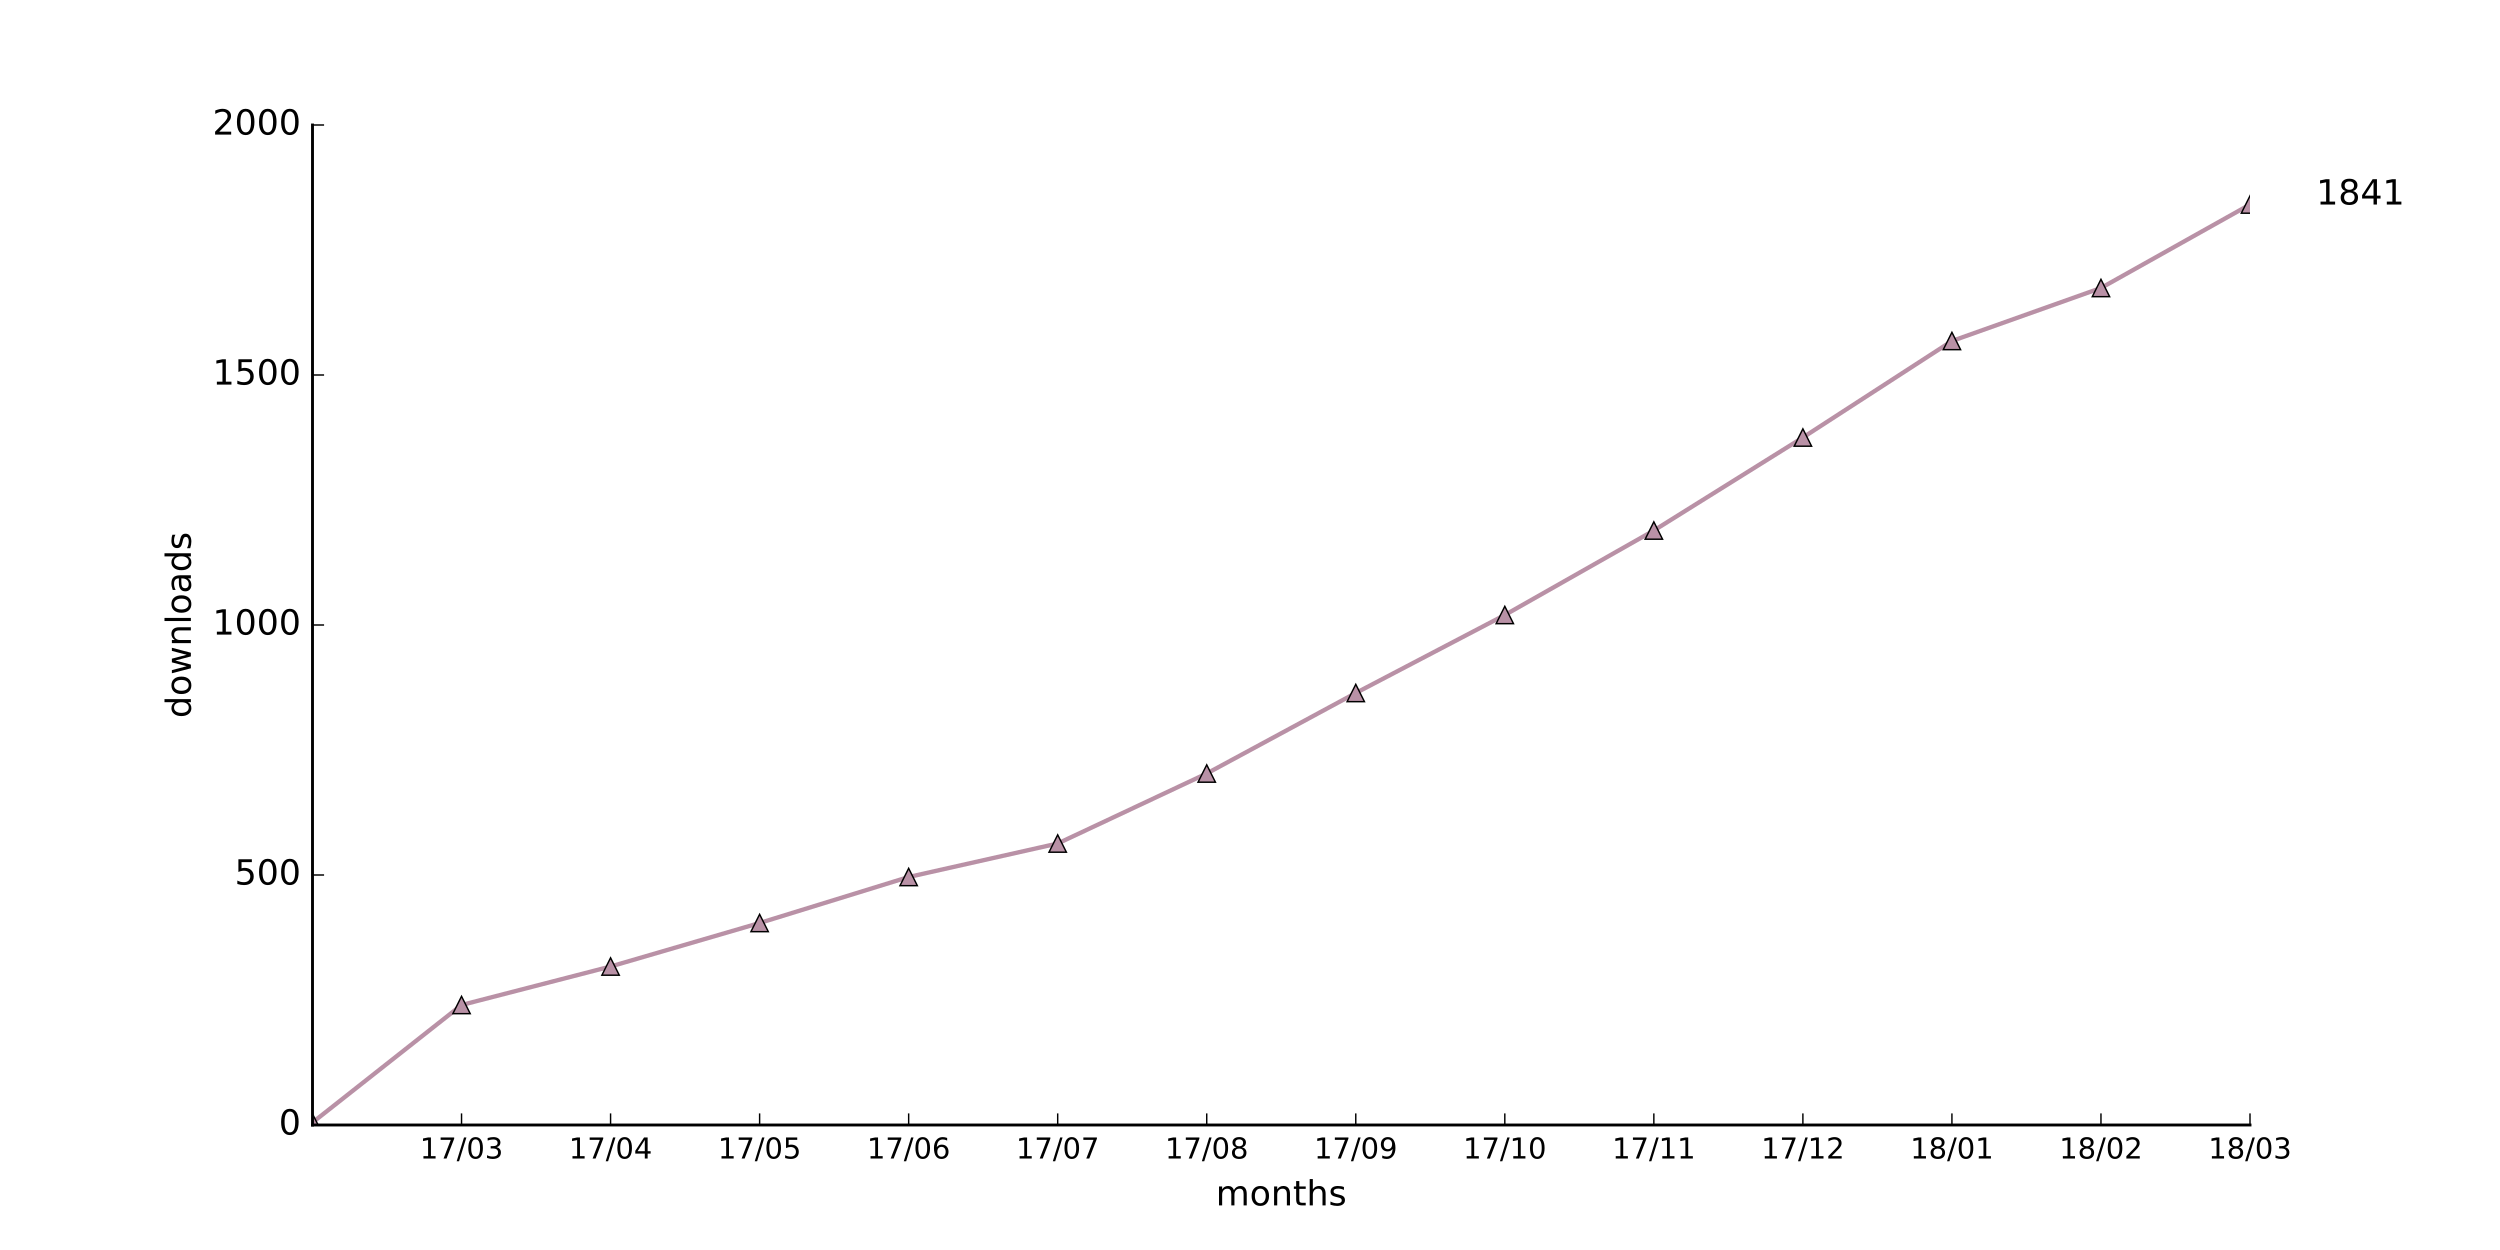
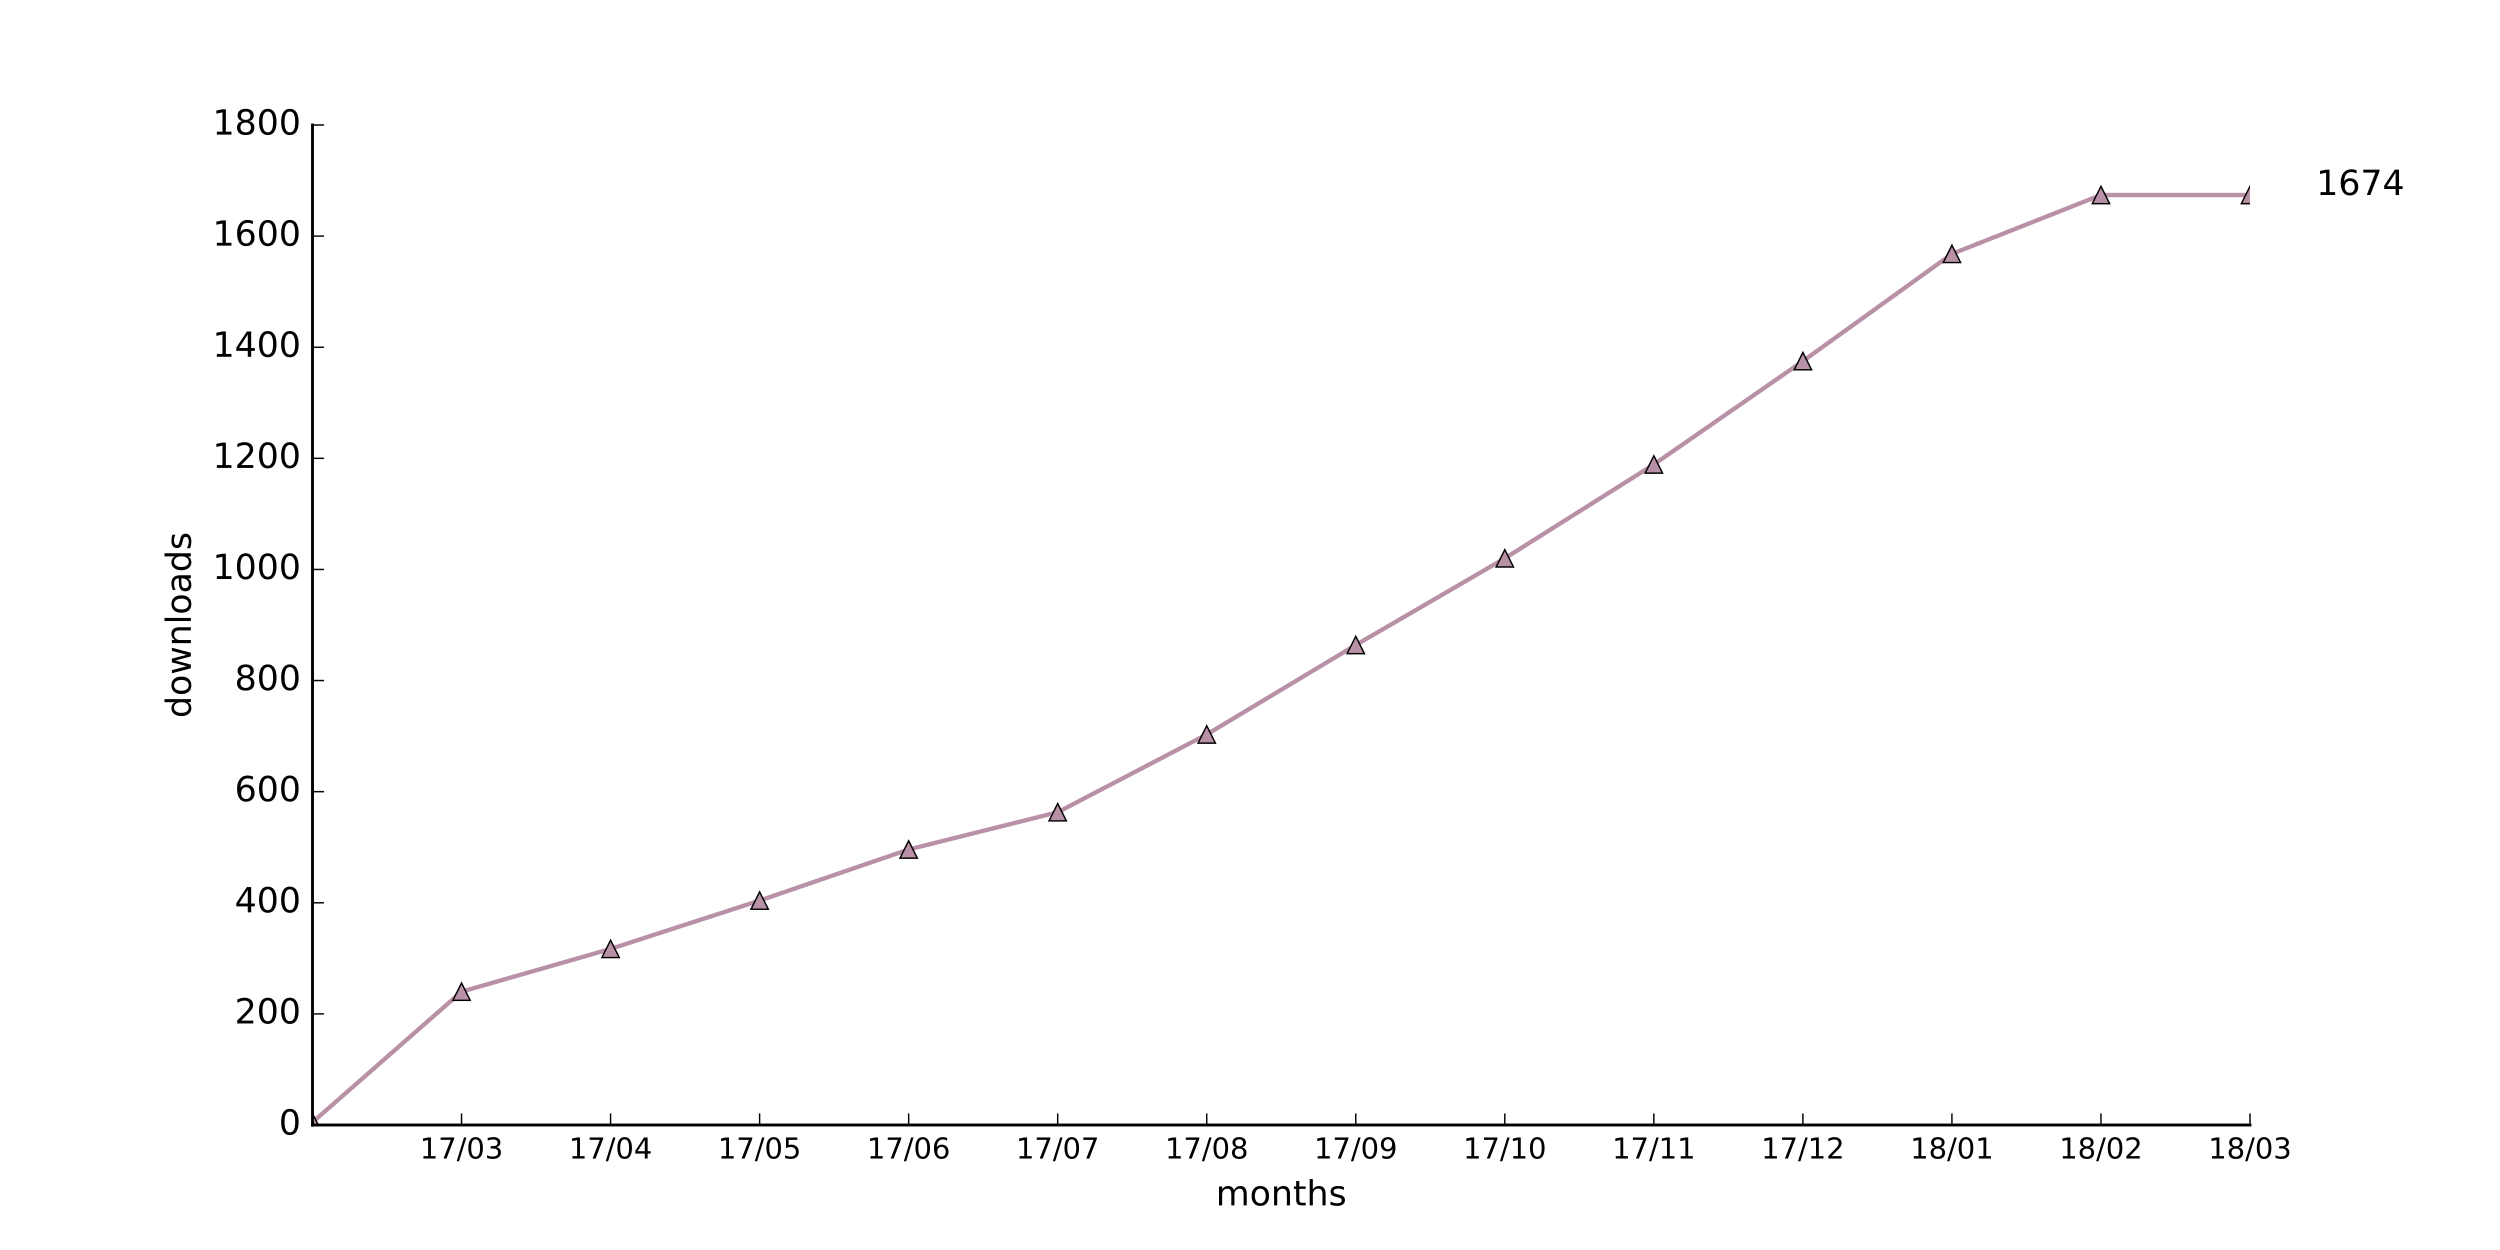
<svg xmlns="http://www.w3.org/2000/svg" xmlns:xlink="http://www.w3.org/1999/xlink" height="432pt" version="1.1" viewBox="0 0 864 432" width="864pt">
  <defs>
    <style type="text/css">
*{stroke-linecap:butt;stroke-linejoin:round;stroke-miterlimit:100000;}
  </style>
  </defs>
  <g id="figure_1">
    <g id="patch_1">
      <path d="M 0 432  L 864 432  L 864 0  L 0 0  z " style="fill:#ffffff;" />
    </g>
    <g id="axes_1">
      <g id="patch_2">
        <path d="M 108 388.8  L 777.6 388.8  L 777.6 43.2  L 108 43.2  z " style="fill:#ffffff;" />
      </g>
      <g id="line2d_1">
-         <path clip-path="url(#pd2e2a3f50a)" d="M 108 387.936  L 159.508 347.328  L 211.015 334.022  L 262.523 318.989  L 314.031 303.091  L 365.538 291.514  L 417.046 267.322  L 468.554 239.501  L 520.062 212.544  L 571.569 183.341  L 623.077 151.2  L 674.585 117.85  L 726.092 99.533  L 777.6 70.675  " style="fill:none;stroke:#b991a6;stroke-linecap:square;stroke-width:1.5;" />
+         <path clip-path="url(#p5b4b956f57)" d="M 108 387.84  L 159.508 342.72  L 211.015 327.936  L 262.523 311.232  L 314.031 293.568  L 365.538 280.704  L 417.046 253.824  L 468.554 222.912  L 520.062 192.96  L 571.569 160.512  L 623.077 124.8  L 674.585 87.744  L 726.092 67.392  L 777.6 67.392  " style="fill:none;stroke:#b991a6;stroke-linecap:square;stroke-width:1.5;" />
      </g>
      <g id="line2d_2">
        <defs>
-           <path d="M 0 -3  L -3 3  L 3 3  z " id="mea622a07a2" style="stroke:#000000;stroke-linejoin:miter;stroke-width:0.5;" />
+           <path d="M 0 -3  L -3 3  L 3 3  z " id="mac0de8ea7a" style="stroke:#000000;stroke-linejoin:miter;stroke-width:0.5;" />
        </defs>
-         <g clip-path="url(#pd2e2a3f50a)">
-           <use style="fill:#b991a6;stroke:#000000;stroke-linejoin:miter;stroke-width:0.5;" x="108.0" xlink:href="#mea622a07a2" y="387.936" />
-           <use style="fill:#b991a6;stroke:#000000;stroke-linejoin:miter;stroke-width:0.5;" x="159.508" xlink:href="#mea622a07a2" y="347.328" />
-           <use style="fill:#b991a6;stroke:#000000;stroke-linejoin:miter;stroke-width:0.5;" x="211.015" xlink:href="#mea622a07a2" y="334.022" />
-           <use style="fill:#b991a6;stroke:#000000;stroke-linejoin:miter;stroke-width:0.5;" x="262.523" xlink:href="#mea622a07a2" y="318.989" />
-           <use style="fill:#b991a6;stroke:#000000;stroke-linejoin:miter;stroke-width:0.5;" x="314.031" xlink:href="#mea622a07a2" y="303.091" />
-           <use style="fill:#b991a6;stroke:#000000;stroke-linejoin:miter;stroke-width:0.5;" x="365.538" xlink:href="#mea622a07a2" y="291.514" />
-           <use style="fill:#b991a6;stroke:#000000;stroke-linejoin:miter;stroke-width:0.5;" x="417.046" xlink:href="#mea622a07a2" y="267.322" />
-           <use style="fill:#b991a6;stroke:#000000;stroke-linejoin:miter;stroke-width:0.5;" x="468.554" xlink:href="#mea622a07a2" y="239.501" />
-           <use style="fill:#b991a6;stroke:#000000;stroke-linejoin:miter;stroke-width:0.5;" x="520.062" xlink:href="#mea622a07a2" y="212.544" />
-           <use style="fill:#b991a6;stroke:#000000;stroke-linejoin:miter;stroke-width:0.5;" x="571.569" xlink:href="#mea622a07a2" y="183.341" />
-           <use style="fill:#b991a6;stroke:#000000;stroke-linejoin:miter;stroke-width:0.5;" x="623.077" xlink:href="#mea622a07a2" y="151.2" />
-           <use style="fill:#b991a6;stroke:#000000;stroke-linejoin:miter;stroke-width:0.5;" x="674.585" xlink:href="#mea622a07a2" y="117.85" />
-           <use style="fill:#b991a6;stroke:#000000;stroke-linejoin:miter;stroke-width:0.5;" x="726.092" xlink:href="#mea622a07a2" y="99.533" />
-           <use style="fill:#b991a6;stroke:#000000;stroke-linejoin:miter;stroke-width:0.5;" x="777.6" xlink:href="#mea622a07a2" y="70.675" />
+         <g clip-path="url(#p5b4b956f57)">
+           <use style="fill:#b991a6;stroke:#000000;stroke-linejoin:miter;stroke-width:0.5;" x="108.0" xlink:href="#mac0de8ea7a" y="387.84" />
+           <use style="fill:#b991a6;stroke:#000000;stroke-linejoin:miter;stroke-width:0.5;" x="159.508" xlink:href="#mac0de8ea7a" y="342.72" />
+           <use style="fill:#b991a6;stroke:#000000;stroke-linejoin:miter;stroke-width:0.5;" x="211.015" xlink:href="#mac0de8ea7a" y="327.936" />
+           <use style="fill:#b991a6;stroke:#000000;stroke-linejoin:miter;stroke-width:0.5;" x="262.523" xlink:href="#mac0de8ea7a" y="311.232" />
+           <use style="fill:#b991a6;stroke:#000000;stroke-linejoin:miter;stroke-width:0.5;" x="314.031" xlink:href="#mac0de8ea7a" y="293.568" />
+           <use style="fill:#b991a6;stroke:#000000;stroke-linejoin:miter;stroke-width:0.5;" x="365.538" xlink:href="#mac0de8ea7a" y="280.704" />
+           <use style="fill:#b991a6;stroke:#000000;stroke-linejoin:miter;stroke-width:0.5;" x="417.046" xlink:href="#mac0de8ea7a" y="253.824" />
+           <use style="fill:#b991a6;stroke:#000000;stroke-linejoin:miter;stroke-width:0.5;" x="468.554" xlink:href="#mac0de8ea7a" y="222.912" />
+           <use style="fill:#b991a6;stroke:#000000;stroke-linejoin:miter;stroke-width:0.5;" x="520.062" xlink:href="#mac0de8ea7a" y="192.96" />
+           <use style="fill:#b991a6;stroke:#000000;stroke-linejoin:miter;stroke-width:0.5;" x="571.569" xlink:href="#mac0de8ea7a" y="160.512" />
+           <use style="fill:#b991a6;stroke:#000000;stroke-linejoin:miter;stroke-width:0.5;" x="623.077" xlink:href="#mac0de8ea7a" y="124.8" />
+           <use style="fill:#b991a6;stroke:#000000;stroke-linejoin:miter;stroke-width:0.5;" x="674.585" xlink:href="#mac0de8ea7a" y="87.744" />
+           <use style="fill:#b991a6;stroke:#000000;stroke-linejoin:miter;stroke-width:0.5;" x="726.092" xlink:href="#mac0de8ea7a" y="67.392" />
+           <use style="fill:#b991a6;stroke:#000000;stroke-linejoin:miter;stroke-width:0.5;" x="777.6" xlink:href="#mac0de8ea7a" y="67.392" />
        </g>
      </g>
      <g id="patch_3">
        <path d="M 108 388.8  L 777.6 388.8  " style="fill:none;stroke:#000000;stroke-linecap:square;stroke-linejoin:miter;" />
      </g>
      <g id="patch_4">
        <path d="M 108 388.8  L 108 43.2  " style="fill:none;stroke:#000000;stroke-linecap:square;stroke-linejoin:miter;" />
      </g>
      <g id="matplotlib.axis_1">
        <g id="xtick_1">
          <g id="line2d_3">
            <defs>
-               <path d="M 0 0  L 0 -4  " id="mfc0b9fe28e" style="stroke:#000000;stroke-width:0.5;" />
-             </defs>
-             <g>
-               <use style="stroke:#000000;stroke-width:0.5;" x="159.508" xlink:href="#mfc0b9fe28e" y="388.8" />
+               <path d="M 0 0  L 0 -4  " id="mb1b0d3f19e" style="stroke:#000000;stroke-width:0.5;" />
+             </defs>
+             <g>
+               <use style="stroke:#000000;stroke-width:0.5;" x="159.508" xlink:href="#mb1b0d3f19e" y="388.8" />
            </g>
          </g>
          <g id="text_1">
            <defs>
              <path d="M 40.578 39.312  Q 47.656 37.797 51.625 33  Q 55.609 28.219 55.609 21.188  Q 55.609 10.406 48.188 4.484  Q 40.766 -1.422 27.094 -1.422  Q 22.516 -1.422 17.656 -0.516  Q 12.797 0.391 7.625 2.203  L 7.625 11.719  Q 11.719 9.328 16.594 8.109  Q 21.484 6.891 26.812 6.891  Q 36.078 6.891 40.938 10.547  Q 45.797 14.203 45.797 21.188  Q 45.797 27.641 41.281 31.266  Q 36.766 34.906 28.719 34.906  L 20.219 34.906  L 20.219 43.016  L 29.109 43.016  Q 36.375 43.016 40.234 45.922  Q 44.094 48.828 44.094 54.297  Q 44.094 59.906 40.109 62.906  Q 36.141 65.922 28.719 65.922  Q 24.656 65.922 20.016 65.031  Q 15.375 64.156 9.812 62.312  L 9.812 71.094  Q 15.438 72.656 20.344 73.438  Q 25.25 74.219 29.594 74.219  Q 40.828 74.219 47.359 69.109  Q 53.906 64.016 53.906 55.328  Q 53.906 49.266 50.438 45.094  Q 46.969 40.922 40.578 39.312  " id="BitstreamVeraSans-Roman-33" />
              <path d="M 31.781 66.406  Q 24.172 66.406 20.328 58.906  Q 16.5 51.422 16.5 36.375  Q 16.5 21.391 20.328 13.891  Q 24.172 6.391 31.781 6.391  Q 39.453 6.391 43.281 13.891  Q 47.125 21.391 47.125 36.375  Q 47.125 51.422 43.281 58.906  Q 39.453 66.406 31.781 66.406  M 31.781 74.219  Q 44.047 74.219 50.516 64.516  Q 56.984 54.828 56.984 36.375  Q 56.984 17.969 50.516 8.266  Q 44.047 -1.422 31.781 -1.422  Q 19.531 -1.422 13.062 8.266  Q 6.594 17.969 6.594 36.375  Q 6.594 54.828 13.062 64.516  Q 19.531 74.219 31.781 74.219  " id="BitstreamVeraSans-Roman-30" />
              <path d="M 12.406 8.297  L 28.516 8.297  L 28.516 63.922  L 10.984 60.406  L 10.984 69.391  L 28.422 72.906  L 38.281 72.906  L 38.281 8.297  L 54.391 8.297  L 54.391 0  L 12.406 0  z " id="BitstreamVeraSans-Roman-31" />
              <path d="M 8.203 72.906  L 55.078 72.906  L 55.078 68.703  L 28.609 0  L 18.312 0  L 43.219 64.594  L 8.203 64.594  z " id="BitstreamVeraSans-Roman-37" />
              <path d="M 25.391 72.906  L 33.688 72.906  L 8.297 -9.281  L 0 -9.281  z " id="BitstreamVeraSans-Roman-2f" />
            </defs>
            <g transform="translate(145.0983 400.3984)scale(0.1 -0.1)">
              <use xlink:href="#BitstreamVeraSans-Roman-31" />
              <use x="63.623" xlink:href="#BitstreamVeraSans-Roman-37" />
              <use x="127.246" xlink:href="#BitstreamVeraSans-Roman-2f" />
              <use x="160.938" xlink:href="#BitstreamVeraSans-Roman-30" />
              <use x="224.561" xlink:href="#BitstreamVeraSans-Roman-33" />
            </g>
          </g>
        </g>
        <g id="xtick_2">
          <g id="line2d_4">
            <g>
-               <use style="stroke:#000000;stroke-width:0.5;" x="211.015" xlink:href="#mfc0b9fe28e" y="388.8" />
+               <use style="stroke:#000000;stroke-width:0.5;" x="211.015" xlink:href="#mb1b0d3f19e" y="388.8" />
            </g>
          </g>
          <g id="text_2">
            <defs>
              <path d="M 37.797 64.312  L 12.891 25.391  L 37.797 25.391  z M 35.203 72.906  L 47.609 72.906  L 47.609 25.391  L 58.016 25.391  L 58.016 17.188  L 47.609 17.188  L 47.609 0  L 37.797 0  L 37.797 17.188  L 4.891 17.188  L 4.891 26.703  z " id="BitstreamVeraSans-Roman-34" />
            </defs>
            <g transform="translate(196.606 400.3984)scale(0.1 -0.1)">
              <use xlink:href="#BitstreamVeraSans-Roman-31" />
              <use x="63.623" xlink:href="#BitstreamVeraSans-Roman-37" />
              <use x="127.246" xlink:href="#BitstreamVeraSans-Roman-2f" />
              <use x="160.938" xlink:href="#BitstreamVeraSans-Roman-30" />
              <use x="224.561" xlink:href="#BitstreamVeraSans-Roman-34" />
            </g>
          </g>
        </g>
        <g id="xtick_3">
          <g id="line2d_5">
            <g>
-               <use style="stroke:#000000;stroke-width:0.5;" x="262.523" xlink:href="#mfc0b9fe28e" y="388.8" />
+               <use style="stroke:#000000;stroke-width:0.5;" x="262.523" xlink:href="#mb1b0d3f19e" y="388.8" />
            </g>
          </g>
          <g id="text_3">
            <defs>
              <path d="M 10.797 72.906  L 49.516 72.906  L 49.516 64.594  L 19.828 64.594  L 19.828 46.734  Q 21.969 47.469 24.109 47.828  Q 26.266 48.188 28.422 48.188  Q 40.625 48.188 47.75 41.5  Q 54.891 34.812 54.891 23.391  Q 54.891 11.625 47.562 5.094  Q 40.234 -1.422 26.906 -1.422  Q 22.312 -1.422 17.547 -0.641  Q 12.797 0.141 7.719 1.703  L 7.719 11.625  Q 12.109 9.234 16.797 8.062  Q 21.484 6.891 26.703 6.891  Q 35.156 6.891 40.078 11.328  Q 45.016 15.766 45.016 23.391  Q 45.016 31 40.078 35.438  Q 35.156 39.891 26.703 39.891  Q 22.75 39.891 18.812 39.016  Q 14.891 38.141 10.797 36.281  z " id="BitstreamVeraSans-Roman-35" />
            </defs>
            <g transform="translate(248.1137 400.3984)scale(0.1 -0.1)">
              <use xlink:href="#BitstreamVeraSans-Roman-31" />
              <use x="63.623" xlink:href="#BitstreamVeraSans-Roman-37" />
              <use x="127.246" xlink:href="#BitstreamVeraSans-Roman-2f" />
              <use x="160.938" xlink:href="#BitstreamVeraSans-Roman-30" />
              <use x="224.561" xlink:href="#BitstreamVeraSans-Roman-35" />
            </g>
          </g>
        </g>
        <g id="xtick_4">
          <g id="line2d_6">
            <g>
-               <use style="stroke:#000000;stroke-width:0.5;" x="314.031" xlink:href="#mfc0b9fe28e" y="388.8" />
+               <use style="stroke:#000000;stroke-width:0.5;" x="314.031" xlink:href="#mb1b0d3f19e" y="388.8" />
            </g>
          </g>
          <g id="text_4">
            <defs>
              <path d="M 33.016 40.375  Q 26.375 40.375 22.484 35.828  Q 18.609 31.297 18.609 23.391  Q 18.609 15.531 22.484 10.953  Q 26.375 6.391 33.016 6.391  Q 39.656 6.391 43.531 10.953  Q 47.406 15.531 47.406 23.391  Q 47.406 31.297 43.531 35.828  Q 39.656 40.375 33.016 40.375  M 52.594 71.297  L 52.594 62.312  Q 48.875 64.062 45.094 64.984  Q 41.312 65.922 37.594 65.922  Q 27.828 65.922 22.672 59.328  Q 17.531 52.734 16.797 39.406  Q 19.672 43.656 24.016 45.922  Q 28.375 48.188 33.594 48.188  Q 44.578 48.188 50.953 41.516  Q 57.328 34.859 57.328 23.391  Q 57.328 12.156 50.688 5.359  Q 44.047 -1.422 33.016 -1.422  Q 20.359 -1.422 13.672 8.266  Q 6.984 17.969 6.984 36.375  Q 6.984 53.656 15.188 63.938  Q 23.391 74.219 37.203 74.219  Q 40.922 74.219 44.703 73.484  Q 48.484 72.75 52.594 71.297  " id="BitstreamVeraSans-Roman-36" />
            </defs>
            <g transform="translate(299.6214 400.3984)scale(0.1 -0.1)">
              <use xlink:href="#BitstreamVeraSans-Roman-31" />
              <use x="63.623" xlink:href="#BitstreamVeraSans-Roman-37" />
              <use x="127.246" xlink:href="#BitstreamVeraSans-Roman-2f" />
              <use x="160.938" xlink:href="#BitstreamVeraSans-Roman-30" />
              <use x="224.561" xlink:href="#BitstreamVeraSans-Roman-36" />
            </g>
          </g>
        </g>
        <g id="xtick_5">
          <g id="line2d_7">
            <g>
-               <use style="stroke:#000000;stroke-width:0.5;" x="365.538" xlink:href="#mfc0b9fe28e" y="388.8" />
+               <use style="stroke:#000000;stroke-width:0.5;" x="365.538" xlink:href="#mb1b0d3f19e" y="388.8" />
            </g>
          </g>
          <g id="text_5">
            <g transform="translate(351.1291 400.3984)scale(0.1 -0.1)">
              <use xlink:href="#BitstreamVeraSans-Roman-31" />
              <use x="63.623" xlink:href="#BitstreamVeraSans-Roman-37" />
              <use x="127.246" xlink:href="#BitstreamVeraSans-Roman-2f" />
              <use x="160.938" xlink:href="#BitstreamVeraSans-Roman-30" />
              <use x="224.561" xlink:href="#BitstreamVeraSans-Roman-37" />
            </g>
          </g>
        </g>
        <g id="xtick_6">
          <g id="line2d_8">
            <g>
-               <use style="stroke:#000000;stroke-width:0.5;" x="417.046" xlink:href="#mfc0b9fe28e" y="388.8" />
+               <use style="stroke:#000000;stroke-width:0.5;" x="417.046" xlink:href="#mb1b0d3f19e" y="388.8" />
            </g>
          </g>
          <g id="text_6">
            <defs>
              <path d="M 31.781 34.625  Q 24.75 34.625 20.719 30.859  Q 16.703 27.094 16.703 20.516  Q 16.703 13.922 20.719 10.156  Q 24.75 6.391 31.781 6.391  Q 38.812 6.391 42.859 10.172  Q 46.922 13.969 46.922 20.516  Q 46.922 27.094 42.891 30.859  Q 38.875 34.625 31.781 34.625  M 21.922 38.812  Q 15.578 40.375 12.031 44.719  Q 8.5 49.078 8.5 55.328  Q 8.5 64.062 14.719 69.141  Q 20.953 74.219 31.781 74.219  Q 42.672 74.219 48.875 69.141  Q 55.078 64.062 55.078 55.328  Q 55.078 49.078 51.531 44.719  Q 48 40.375 41.703 38.812  Q 48.828 37.156 52.797 32.312  Q 56.781 27.484 56.781 20.516  Q 56.781 9.906 50.312 4.234  Q 43.844 -1.422 31.781 -1.422  Q 19.734 -1.422 13.25 4.234  Q 6.781 9.906 6.781 20.516  Q 6.781 27.484 10.781 32.312  Q 14.797 37.156 21.922 38.812  M 18.312 54.391  Q 18.312 48.734 21.844 45.562  Q 25.391 42.391 31.781 42.391  Q 38.141 42.391 41.719 45.562  Q 45.312 48.734 45.312 54.391  Q 45.312 60.062 41.719 63.234  Q 38.141 66.406 31.781 66.406  Q 25.391 66.406 21.844 63.234  Q 18.312 60.062 18.312 54.391  " id="BitstreamVeraSans-Roman-38" />
            </defs>
            <g transform="translate(402.6368 400.3984)scale(0.1 -0.1)">
              <use xlink:href="#BitstreamVeraSans-Roman-31" />
              <use x="63.623" xlink:href="#BitstreamVeraSans-Roman-37" />
              <use x="127.246" xlink:href="#BitstreamVeraSans-Roman-2f" />
              <use x="160.938" xlink:href="#BitstreamVeraSans-Roman-30" />
              <use x="224.561" xlink:href="#BitstreamVeraSans-Roman-38" />
            </g>
          </g>
        </g>
        <g id="xtick_7">
          <g id="line2d_9">
            <g>
-               <use style="stroke:#000000;stroke-width:0.5;" x="468.554" xlink:href="#mfc0b9fe28e" y="388.8" />
+               <use style="stroke:#000000;stroke-width:0.5;" x="468.554" xlink:href="#mb1b0d3f19e" y="388.8" />
            </g>
          </g>
          <g id="text_7">
            <defs>
              <path d="M 10.984 1.516  L 10.984 10.5  Q 14.703 8.734 18.5 7.812  Q 22.312 6.891 25.984 6.891  Q 35.75 6.891 40.891 13.453  Q 46.047 20.016 46.781 33.406  Q 43.953 29.203 39.594 26.953  Q 35.25 24.703 29.984 24.703  Q 19.047 24.703 12.672 31.312  Q 6.297 37.938 6.297 49.422  Q 6.297 60.641 12.938 67.422  Q 19.578 74.219 30.609 74.219  Q 43.266 74.219 49.922 64.516  Q 56.594 54.828 56.594 36.375  Q 56.594 19.141 48.406 8.859  Q 40.234 -1.422 26.422 -1.422  Q 22.703 -1.422 18.891 -0.688  Q 15.094 0.047 10.984 1.516  M 30.609 32.422  Q 37.25 32.422 41.125 36.953  Q 45.016 41.5 45.016 49.422  Q 45.016 57.281 41.125 61.844  Q 37.25 66.406 30.609 66.406  Q 23.969 66.406 20.094 61.844  Q 16.219 57.281 16.219 49.422  Q 16.219 41.5 20.094 36.953  Q 23.969 32.422 30.609 32.422  " id="BitstreamVeraSans-Roman-39" />
            </defs>
            <g transform="translate(454.1445 400.3984)scale(0.1 -0.1)">
              <use xlink:href="#BitstreamVeraSans-Roman-31" />
              <use x="63.623" xlink:href="#BitstreamVeraSans-Roman-37" />
              <use x="127.246" xlink:href="#BitstreamVeraSans-Roman-2f" />
              <use x="160.938" xlink:href="#BitstreamVeraSans-Roman-30" />
              <use x="224.561" xlink:href="#BitstreamVeraSans-Roman-39" />
            </g>
          </g>
        </g>
        <g id="xtick_8">
          <g id="line2d_10">
            <g>
-               <use style="stroke:#000000;stroke-width:0.5;" x="520.062" xlink:href="#mfc0b9fe28e" y="388.8" />
+               <use style="stroke:#000000;stroke-width:0.5;" x="520.062" xlink:href="#mb1b0d3f19e" y="388.8" />
            </g>
          </g>
          <g id="text_8">
            <g transform="translate(505.6522 400.3984)scale(0.1 -0.1)">
              <use xlink:href="#BitstreamVeraSans-Roman-31" />
              <use x="63.623" xlink:href="#BitstreamVeraSans-Roman-37" />
              <use x="127.246" xlink:href="#BitstreamVeraSans-Roman-2f" />
              <use x="160.938" xlink:href="#BitstreamVeraSans-Roman-31" />
              <use x="224.561" xlink:href="#BitstreamVeraSans-Roman-30" />
            </g>
          </g>
        </g>
        <g id="xtick_9">
          <g id="line2d_11">
            <g>
-               <use style="stroke:#000000;stroke-width:0.5;" x="571.569" xlink:href="#mfc0b9fe28e" y="388.8" />
+               <use style="stroke:#000000;stroke-width:0.5;" x="571.569" xlink:href="#mb1b0d3f19e" y="388.8" />
            </g>
          </g>
          <g id="text_9">
            <g transform="translate(557.1599 400.3984)scale(0.1 -0.1)">
              <use xlink:href="#BitstreamVeraSans-Roman-31" />
              <use x="63.623" xlink:href="#BitstreamVeraSans-Roman-37" />
              <use x="127.246" xlink:href="#BitstreamVeraSans-Roman-2f" />
              <use x="160.938" xlink:href="#BitstreamVeraSans-Roman-31" />
              <use x="224.561" xlink:href="#BitstreamVeraSans-Roman-31" />
            </g>
          </g>
        </g>
        <g id="xtick_10">
          <g id="line2d_12">
            <g>
-               <use style="stroke:#000000;stroke-width:0.5;" x="623.077" xlink:href="#mfc0b9fe28e" y="388.8" />
+               <use style="stroke:#000000;stroke-width:0.5;" x="623.077" xlink:href="#mb1b0d3f19e" y="388.8" />
            </g>
          </g>
          <g id="text_10">
            <defs>
              <path d="M 19.188 8.297  L 53.609 8.297  L 53.609 0  L 7.328 0  L 7.328 8.297  Q 12.938 14.109 22.625 23.891  Q 32.328 33.688 34.812 36.531  Q 39.547 41.844 41.422 45.531  Q 43.312 49.219 43.312 52.781  Q 43.312 58.594 39.234 62.25  Q 35.156 65.922 28.609 65.922  Q 23.969 65.922 18.812 64.312  Q 13.672 62.703 7.812 59.422  L 7.812 69.391  Q 13.766 71.781 18.938 73  Q 24.125 74.219 28.422 74.219  Q 39.75 74.219 46.484 68.547  Q 53.219 62.891 53.219 53.422  Q 53.219 48.922 51.531 44.891  Q 49.859 40.875 45.406 35.406  Q 44.188 33.984 37.641 27.219  Q 31.109 20.453 19.188 8.297  " id="BitstreamVeraSans-Roman-32" />
            </defs>
            <g transform="translate(608.6675 400.3984)scale(0.1 -0.1)">
              <use xlink:href="#BitstreamVeraSans-Roman-31" />
              <use x="63.623" xlink:href="#BitstreamVeraSans-Roman-37" />
              <use x="127.246" xlink:href="#BitstreamVeraSans-Roman-2f" />
              <use x="160.938" xlink:href="#BitstreamVeraSans-Roman-31" />
              <use x="224.561" xlink:href="#BitstreamVeraSans-Roman-32" />
            </g>
          </g>
        </g>
        <g id="xtick_11">
          <g id="line2d_13">
            <g>
-               <use style="stroke:#000000;stroke-width:0.5;" x="674.585" xlink:href="#mfc0b9fe28e" y="388.8" />
+               <use style="stroke:#000000;stroke-width:0.5;" x="674.585" xlink:href="#mb1b0d3f19e" y="388.8" />
            </g>
          </g>
          <g id="text_11">
            <g transform="translate(660.1752 400.3984)scale(0.1 -0.1)">
              <use xlink:href="#BitstreamVeraSans-Roman-31" />
              <use x="63.623" xlink:href="#BitstreamVeraSans-Roman-38" />
              <use x="127.246" xlink:href="#BitstreamVeraSans-Roman-2f" />
              <use x="160.938" xlink:href="#BitstreamVeraSans-Roman-30" />
              <use x="224.561" xlink:href="#BitstreamVeraSans-Roman-31" />
            </g>
          </g>
        </g>
        <g id="xtick_12">
          <g id="line2d_14">
            <g>
-               <use style="stroke:#000000;stroke-width:0.5;" x="726.092" xlink:href="#mfc0b9fe28e" y="388.8" />
+               <use style="stroke:#000000;stroke-width:0.5;" x="726.092" xlink:href="#mb1b0d3f19e" y="388.8" />
            </g>
          </g>
          <g id="text_12">
            <g transform="translate(711.6829 400.3984)scale(0.1 -0.1)">
              <use xlink:href="#BitstreamVeraSans-Roman-31" />
              <use x="63.623" xlink:href="#BitstreamVeraSans-Roman-38" />
              <use x="127.246" xlink:href="#BitstreamVeraSans-Roman-2f" />
              <use x="160.938" xlink:href="#BitstreamVeraSans-Roman-30" />
              <use x="224.561" xlink:href="#BitstreamVeraSans-Roman-32" />
            </g>
          </g>
        </g>
        <g id="xtick_13">
          <g id="line2d_15">
            <g>
-               <use style="stroke:#000000;stroke-width:0.5;" x="777.6" xlink:href="#mfc0b9fe28e" y="388.8" />
+               <use style="stroke:#000000;stroke-width:0.5;" x="777.6" xlink:href="#mb1b0d3f19e" y="388.8" />
            </g>
          </g>
          <g id="text_13">
            <g transform="translate(763.1906 400.3984)scale(0.1 -0.1)">
              <use xlink:href="#BitstreamVeraSans-Roman-31" />
              <use x="63.623" xlink:href="#BitstreamVeraSans-Roman-38" />
              <use x="127.246" xlink:href="#BitstreamVeraSans-Roman-2f" />
              <use x="160.938" xlink:href="#BitstreamVeraSans-Roman-30" />
              <use x="224.561" xlink:href="#BitstreamVeraSans-Roman-33" />
            </g>
          </g>
        </g>
        <g id="text_14">
          <defs>
            <path d="M 54.891 33.016  L 54.891 0  L 45.906 0  L 45.906 32.719  Q 45.906 40.484 42.875 44.328  Q 39.844 48.188 33.797 48.188  Q 26.516 48.188 22.312 43.547  Q 18.109 38.922 18.109 30.906  L 18.109 0  L 9.078 0  L 9.078 54.688  L 18.109 54.688  L 18.109 46.188  Q 21.344 51.125 25.703 53.562  Q 30.078 56 35.797 56  Q 45.219 56 50.047 50.172  Q 54.891 44.344 54.891 33.016  " id="BitstreamVeraSans-Roman-6e" />
            <path d="M 52 44.188  Q 55.375 50.25 60.062 53.125  Q 64.75 56 71.094 56  Q 79.641 56 84.281 50.016  Q 88.922 44.047 88.922 33.016  L 88.922 0  L 79.891 0  L 79.891 32.719  Q 79.891 40.578 77.094 44.375  Q 74.312 48.188 68.609 48.188  Q 61.625 48.188 57.562 43.547  Q 53.516 38.922 53.516 30.906  L 53.516 0  L 44.484 0  L 44.484 32.719  Q 44.484 40.625 41.703 44.406  Q 38.922 48.188 33.109 48.188  Q 26.219 48.188 22.156 43.531  Q 18.109 38.875 18.109 30.906  L 18.109 0  L 9.078 0  L 9.078 54.688  L 18.109 54.688  L 18.109 46.188  Q 21.188 51.219 25.484 53.609  Q 29.781 56 35.688 56  Q 41.656 56 45.828 52.969  Q 50 49.953 52 44.188  " id="BitstreamVeraSans-Roman-6d" />
            <path d="M 30.609 48.391  Q 23.391 48.391 19.188 42.75  Q 14.984 37.109 14.984 27.297  Q 14.984 17.484 19.156 11.844  Q 23.344 6.203 30.609 6.203  Q 37.797 6.203 41.984 11.859  Q 46.188 17.531 46.188 27.297  Q 46.188 37.016 41.984 42.703  Q 37.797 48.391 30.609 48.391  M 30.609 56  Q 42.328 56 49.016 48.375  Q 55.719 40.766 55.719 27.297  Q 55.719 13.875 49.016 6.219  Q 42.328 -1.422 30.609 -1.422  Q 18.844 -1.422 12.172 6.219  Q 5.516 13.875 5.516 27.297  Q 5.516 40.766 12.172 48.375  Q 18.844 56 30.609 56  " id="BitstreamVeraSans-Roman-6f" />
            <path d="M 54.891 33.016  L 54.891 0  L 45.906 0  L 45.906 32.719  Q 45.906 40.484 42.875 44.328  Q 39.844 48.188 33.797 48.188  Q 26.516 48.188 22.312 43.547  Q 18.109 38.922 18.109 30.906  L 18.109 0  L 9.078 0  L 9.078 75.984  L 18.109 75.984  L 18.109 46.188  Q 21.344 51.125 25.703 53.562  Q 30.078 56 35.797 56  Q 45.219 56 50.047 50.172  Q 54.891 44.344 54.891 33.016  " id="BitstreamVeraSans-Roman-68" />
            <path d="M 18.312 70.219  L 18.312 54.688  L 36.812 54.688  L 36.812 47.703  L 18.312 47.703  L 18.312 18.016  Q 18.312 11.328 20.141 9.422  Q 21.969 7.516 27.594 7.516  L 36.812 7.516  L 36.812 0  L 27.594 0  Q 17.188 0 13.234 3.875  Q 9.281 7.766 9.281 18.016  L 9.281 47.703  L 2.688 47.703  L 2.688 54.688  L 9.281 54.688  L 9.281 70.219  z " id="BitstreamVeraSans-Roman-74" />
            <path d="M 44.281 53.078  L 44.281 44.578  Q 40.484 46.531 36.375 47.5  Q 32.281 48.484 27.875 48.484  Q 21.188 48.484 17.844 46.438  Q 14.5 44.391 14.5 40.281  Q 14.5 37.156 16.891 35.375  Q 19.281 33.594 26.516 31.984  L 29.594 31.297  Q 39.156 29.25 43.188 25.516  Q 47.219 21.781 47.219 15.094  Q 47.219 7.469 41.188 3.016  Q 35.156 -1.422 24.609 -1.422  Q 20.219 -1.422 15.453 -0.562  Q 10.688 0.297 5.422 2  L 5.422 11.281  Q 10.406 8.688 15.234 7.391  Q 20.062 6.109 24.812 6.109  Q 31.156 6.109 34.562 8.281  Q 37.984 10.453 37.984 14.406  Q 37.984 18.062 35.516 20.016  Q 33.062 21.969 24.703 23.781  L 21.578 24.516  Q 13.234 26.266 9.516 29.906  Q 5.812 33.547 5.812 39.891  Q 5.812 47.609 11.281 51.797  Q 16.75 56 26.812 56  Q 31.781 56 36.172 55.266  Q 40.578 54.547 44.281 53.078  " id="BitstreamVeraSans-Roman-73" />
          </defs>
          <g transform="translate(420.2016 416.5962)scale(0.12 -0.12)">
            <use xlink:href="#BitstreamVeraSans-Roman-6d" />
            <use x="97.412" xlink:href="#BitstreamVeraSans-Roman-6f" />
            <use x="158.594" xlink:href="#BitstreamVeraSans-Roman-6e" />
            <use x="221.973" xlink:href="#BitstreamVeraSans-Roman-74" />
            <use x="261.182" xlink:href="#BitstreamVeraSans-Roman-68" />
            <use x="324.561" xlink:href="#BitstreamVeraSans-Roman-73" />
          </g>
        </g>
      </g>
      <g id="matplotlib.axis_2">
        <g id="ytick_1">
          <g id="line2d_16">
            <defs>
-               <path d="M 0 0  L 4 0  " id="mefe9e3a31f" style="stroke:#000000;stroke-width:0.5;" />
-             </defs>
-             <g>
-               <use style="stroke:#000000;stroke-width:0.5;" x="108.0" xlink:href="#mefe9e3a31f" y="388.8" />
+               <path d="M 0 0  L 4 0  " id="m1d7272d760" style="stroke:#000000;stroke-width:0.5;" />
+             </defs>
+             <g>
+               <use style="stroke:#000000;stroke-width:0.5;" x="108.0" xlink:href="#m1d7272d760" y="388.8" />
            </g>
          </g>
          <g id="text_15">
            <g transform="translate(96.365 392.1112)scale(0.12 -0.12)">
              <use xlink:href="#BitstreamVeraSans-Roman-30" />
            </g>
          </g>
        </g>
        <g id="ytick_2">
          <g id="line2d_17">
            <g>
-               <use style="stroke:#000000;stroke-width:0.5;" x="108.0" xlink:href="#mefe9e3a31f" y="302.4" />
+               <use style="stroke:#000000;stroke-width:0.5;" x="108.0" xlink:href="#m1d7272d760" y="350.4" />
            </g>
          </g>
          <g id="text_16">
-             <g transform="translate(81.095 305.7113)scale(0.12 -0.12)">
-               <use xlink:href="#BitstreamVeraSans-Roman-35" />
+             <g transform="translate(81.095 353.7113)scale(0.12 -0.12)">
+               <use xlink:href="#BitstreamVeraSans-Roman-32" />
              <use x="63.623" xlink:href="#BitstreamVeraSans-Roman-30" />
              <use x="127.246" xlink:href="#BitstreamVeraSans-Roman-30" />
            </g>
          </g>
        </g>
        <g id="ytick_3">
          <g id="line2d_18">
            <g>
-               <use style="stroke:#000000;stroke-width:0.5;" x="108.0" xlink:href="#mefe9e3a31f" y="216.0" />
+               <use style="stroke:#000000;stroke-width:0.5;" x="108.0" xlink:href="#m1d7272d760" y="312.0" />
            </g>
          </g>
          <g id="text_17">
-             <g transform="translate(73.46 219.3113)scale(0.12 -0.12)">
-               <use xlink:href="#BitstreamVeraSans-Roman-31" />
+             <g transform="translate(81.095 315.3112)scale(0.12 -0.12)">
+               <use xlink:href="#BitstreamVeraSans-Roman-34" />
              <use x="63.623" xlink:href="#BitstreamVeraSans-Roman-30" />
              <use x="127.246" xlink:href="#BitstreamVeraSans-Roman-30" />
-               <use x="190.869" xlink:href="#BitstreamVeraSans-Roman-30" />
            </g>
          </g>
        </g>
        <g id="ytick_4">
          <g id="line2d_19">
            <g>
-               <use style="stroke:#000000;stroke-width:0.5;" x="108.0" xlink:href="#mefe9e3a31f" y="129.6" />
+               <use style="stroke:#000000;stroke-width:0.5;" x="108.0" xlink:href="#m1d7272d760" y="273.6" />
            </g>
          </g>
          <g id="text_18">
-             <g transform="translate(73.46 132.9112)scale(0.12 -0.12)">
-               <use xlink:href="#BitstreamVeraSans-Roman-31" />
-               <use x="63.623" xlink:href="#BitstreamVeraSans-Roman-35" />
-               <use x="127.246" xlink:href="#BitstreamVeraSans-Roman-30" />
-               <use x="190.869" xlink:href="#BitstreamVeraSans-Roman-30" />
+             <g transform="translate(81.095 276.9112)scale(0.12 -0.12)">
+               <use xlink:href="#BitstreamVeraSans-Roman-36" />
+               <use x="63.623" xlink:href="#BitstreamVeraSans-Roman-30" />
+               <use x="127.246" xlink:href="#BitstreamVeraSans-Roman-30" />
            </g>
          </g>
        </g>
        <g id="ytick_5">
          <g id="line2d_20">
            <g>
-               <use style="stroke:#000000;stroke-width:0.5;" x="108.0" xlink:href="#mefe9e3a31f" y="43.2" />
+               <use style="stroke:#000000;stroke-width:0.5;" x="108.0" xlink:href="#m1d7272d760" y="235.2" />
            </g>
          </g>
          <g id="text_19">
+             <g transform="translate(81.095 238.5112)scale(0.12 -0.12)">
+               <use xlink:href="#BitstreamVeraSans-Roman-38" />
+               <use x="63.623" xlink:href="#BitstreamVeraSans-Roman-30" />
+               <use x="127.246" xlink:href="#BitstreamVeraSans-Roman-30" />
+             </g>
+           </g>
+         </g>
+         <g id="ytick_6">
+           <g id="line2d_21">
+             <g>
+               <use style="stroke:#000000;stroke-width:0.5;" x="108.0" xlink:href="#m1d7272d760" y="196.8" />
+             </g>
+           </g>
+           <g id="text_20">
+             <g transform="translate(73.46 200.1113)scale(0.12 -0.12)">
+               <use xlink:href="#BitstreamVeraSans-Roman-31" />
+               <use x="63.623" xlink:href="#BitstreamVeraSans-Roman-30" />
+               <use x="127.246" xlink:href="#BitstreamVeraSans-Roman-30" />
+               <use x="190.869" xlink:href="#BitstreamVeraSans-Roman-30" />
+             </g>
+           </g>
+         </g>
+         <g id="ytick_7">
+           <g id="line2d_22">
+             <g>
+               <use style="stroke:#000000;stroke-width:0.5;" x="108.0" xlink:href="#m1d7272d760" y="158.4" />
+             </g>
+           </g>
+           <g id="text_21">
+             <g transform="translate(73.46 161.7113)scale(0.12 -0.12)">
+               <use xlink:href="#BitstreamVeraSans-Roman-31" />
+               <use x="63.623" xlink:href="#BitstreamVeraSans-Roman-32" />
+               <use x="127.246" xlink:href="#BitstreamVeraSans-Roman-30" />
+               <use x="190.869" xlink:href="#BitstreamVeraSans-Roman-30" />
+             </g>
+           </g>
+         </g>
+         <g id="ytick_8">
+           <g id="line2d_23">
+             <g>
+               <use style="stroke:#000000;stroke-width:0.5;" x="108.0" xlink:href="#m1d7272d760" y="120.0" />
+             </g>
+           </g>
+           <g id="text_22">
+             <g transform="translate(73.46 123.3113)scale(0.12 -0.12)">
+               <use xlink:href="#BitstreamVeraSans-Roman-31" />
+               <use x="63.623" xlink:href="#BitstreamVeraSans-Roman-34" />
+               <use x="127.246" xlink:href="#BitstreamVeraSans-Roman-30" />
+               <use x="190.869" xlink:href="#BitstreamVeraSans-Roman-30" />
+             </g>
+           </g>
+         </g>
+         <g id="ytick_9">
+           <g id="line2d_24">
+             <g>
+               <use style="stroke:#000000;stroke-width:0.5;" x="108.0" xlink:href="#m1d7272d760" y="81.6" />
+             </g>
+           </g>
+           <g id="text_23">
+             <g transform="translate(73.46 84.91125)scale(0.12 -0.12)">
+               <use xlink:href="#BitstreamVeraSans-Roman-31" />
+               <use x="63.623" xlink:href="#BitstreamVeraSans-Roman-36" />
+               <use x="127.246" xlink:href="#BitstreamVeraSans-Roman-30" />
+               <use x="190.869" xlink:href="#BitstreamVeraSans-Roman-30" />
+             </g>
+           </g>
+         </g>
+         <g id="ytick_10">
+           <g id="line2d_25">
+             <g>
+               <use style="stroke:#000000;stroke-width:0.5;" x="108.0" xlink:href="#m1d7272d760" y="43.2" />
+             </g>
+           </g>
+           <g id="text_24">
            <g transform="translate(73.46 46.51125)scale(0.12 -0.12)">
-               <use xlink:href="#BitstreamVeraSans-Roman-32" />
-               <use x="63.623" xlink:href="#BitstreamVeraSans-Roman-30" />
+               <use xlink:href="#BitstreamVeraSans-Roman-31" />
+               <use x="63.623" xlink:href="#BitstreamVeraSans-Roman-38" />
              <use x="127.246" xlink:href="#BitstreamVeraSans-Roman-30" />
              <use x="190.869" xlink:href="#BitstreamVeraSans-Roman-30" />
            </g>
          </g>
        </g>
-         <g id="text_20">
+         <g id="text_25">
          <defs>
            <path d="M 45.406 46.391  L 45.406 75.984  L 54.391 75.984  L 54.391 0  L 45.406 0  L 45.406 8.203  Q 42.578 3.328 38.25 0.953  Q 33.938 -1.422 27.875 -1.422  Q 17.969 -1.422 11.734 6.484  Q 5.516 14.406 5.516 27.297  Q 5.516 40.188 11.734 48.094  Q 17.969 56 27.875 56  Q 33.938 56 38.25 53.625  Q 42.578 51.266 45.406 46.391  M 14.797 27.297  Q 14.797 17.391 18.875 11.75  Q 22.953 6.109 30.078 6.109  Q 37.203 6.109 41.297 11.75  Q 45.406 17.391 45.406 27.297  Q 45.406 37.203 41.297 42.844  Q 37.203 48.484 30.078 48.484  Q 22.953 48.484 18.875 42.844  Q 14.797 37.203 14.797 27.297  " id="BitstreamVeraSans-Roman-64" />
            <path d="M 34.281 27.484  Q 23.391 27.484 19.188 25  Q 14.984 22.516 14.984 16.5  Q 14.984 11.719 18.141 8.906  Q 21.297 6.109 26.703 6.109  Q 34.188 6.109 38.703 11.406  Q 43.219 16.703 43.219 25.484  L 43.219 27.484  z M 52.203 31.203  L 52.203 0  L 43.219 0  L 43.219 8.297  Q 40.141 3.328 35.547 0.953  Q 30.953 -1.422 24.312 -1.422  Q 15.922 -1.422 10.953 3.297  Q 6 8.016 6 15.922  Q 6 25.141 12.172 29.828  Q 18.359 34.516 30.609 34.516  L 43.219 34.516  L 43.219 35.406  Q 43.219 41.609 39.141 45  Q 35.062 48.391 27.688 48.391  Q 23 48.391 18.547 47.266  Q 14.109 46.141 10.016 43.891  L 10.016 52.203  Q 14.938 54.109 19.578 55.047  Q 24.219 56 28.609 56  Q 40.484 56 46.344 49.844  Q 52.203 43.703 52.203 31.203  " id="BitstreamVeraSans-Roman-61" />
            <path d="M 9.422 75.984  L 18.406 75.984  L 18.406 0  L 9.422 0  z " id="BitstreamVeraSans-Roman-6c" />
            <path d="M 4.203 54.688  L 13.188 54.688  L 24.422 12.016  L 35.594 54.688  L 46.188 54.688  L 57.422 12.016  L 68.609 54.688  L 77.594 54.688  L 63.281 0  L 52.688 0  L 40.922 44.828  L 29.109 0  L 18.5 0  z " id="BitstreamVeraSans-Roman-77" />
          </defs>
          <g transform="translate(65.96438 248.1394)rotate(-90.0)scale(0.12 -0.12)">
            <use xlink:href="#BitstreamVeraSans-Roman-64" />
            <use x="63.477" xlink:href="#BitstreamVeraSans-Roman-6f" />
            <use x="124.658" xlink:href="#BitstreamVeraSans-Roman-77" />
            <use x="206.445" xlink:href="#BitstreamVeraSans-Roman-6e" />
            <use x="269.824" xlink:href="#BitstreamVeraSans-Roman-6c" />
            <use x="297.607" xlink:href="#BitstreamVeraSans-Roman-6f" />
            <use x="358.789" xlink:href="#BitstreamVeraSans-Roman-61" />
            <use x="420.068" xlink:href="#BitstreamVeraSans-Roman-64" />
            <use x="483.545" xlink:href="#BitstreamVeraSans-Roman-73" />
          </g>
        </g>
      </g>
-       <g id="text_21">
+       <g id="text_26">
        <defs>
          <path id="BitstreamVeraSans-Roman-20" />
        </defs>
-         <g transform="translate(777.6 70.6752)scale(0.12 -0.12)">
+         <g transform="translate(777.6 67.392)scale(0.12 -0.12)">
          <use xlink:href="#BitstreamVeraSans-Roman-20" />
          <use x="31.787" xlink:href="#BitstreamVeraSans-Roman-20" />
          <use x="63.574" xlink:href="#BitstreamVeraSans-Roman-20" />
          <use x="95.361" xlink:href="#BitstreamVeraSans-Roman-20" />
          <use x="127.148" xlink:href="#BitstreamVeraSans-Roman-20" />
          <use x="158.936" xlink:href="#BitstreamVeraSans-Roman-20" />
          <use x="190.723" xlink:href="#BitstreamVeraSans-Roman-31" />
-           <use x="254.346" xlink:href="#BitstreamVeraSans-Roman-38" />
-           <use x="317.969" xlink:href="#BitstreamVeraSans-Roman-34" />
-           <use x="381.592" xlink:href="#BitstreamVeraSans-Roman-31" />
+           <use x="254.346" xlink:href="#BitstreamVeraSans-Roman-36" />
+           <use x="317.969" xlink:href="#BitstreamVeraSans-Roman-37" />
+           <use x="381.592" xlink:href="#BitstreamVeraSans-Roman-34" />
        </g>
      </g>
    </g>
  </g>
  <defs>
-     <clipPath id="pd2e2a3f50a">
+     <clipPath id="p5b4b956f57">
      <rect height="345.6" width="669.6" x="108.0" y="43.2" />
    </clipPath>
  </defs>
</svg>
